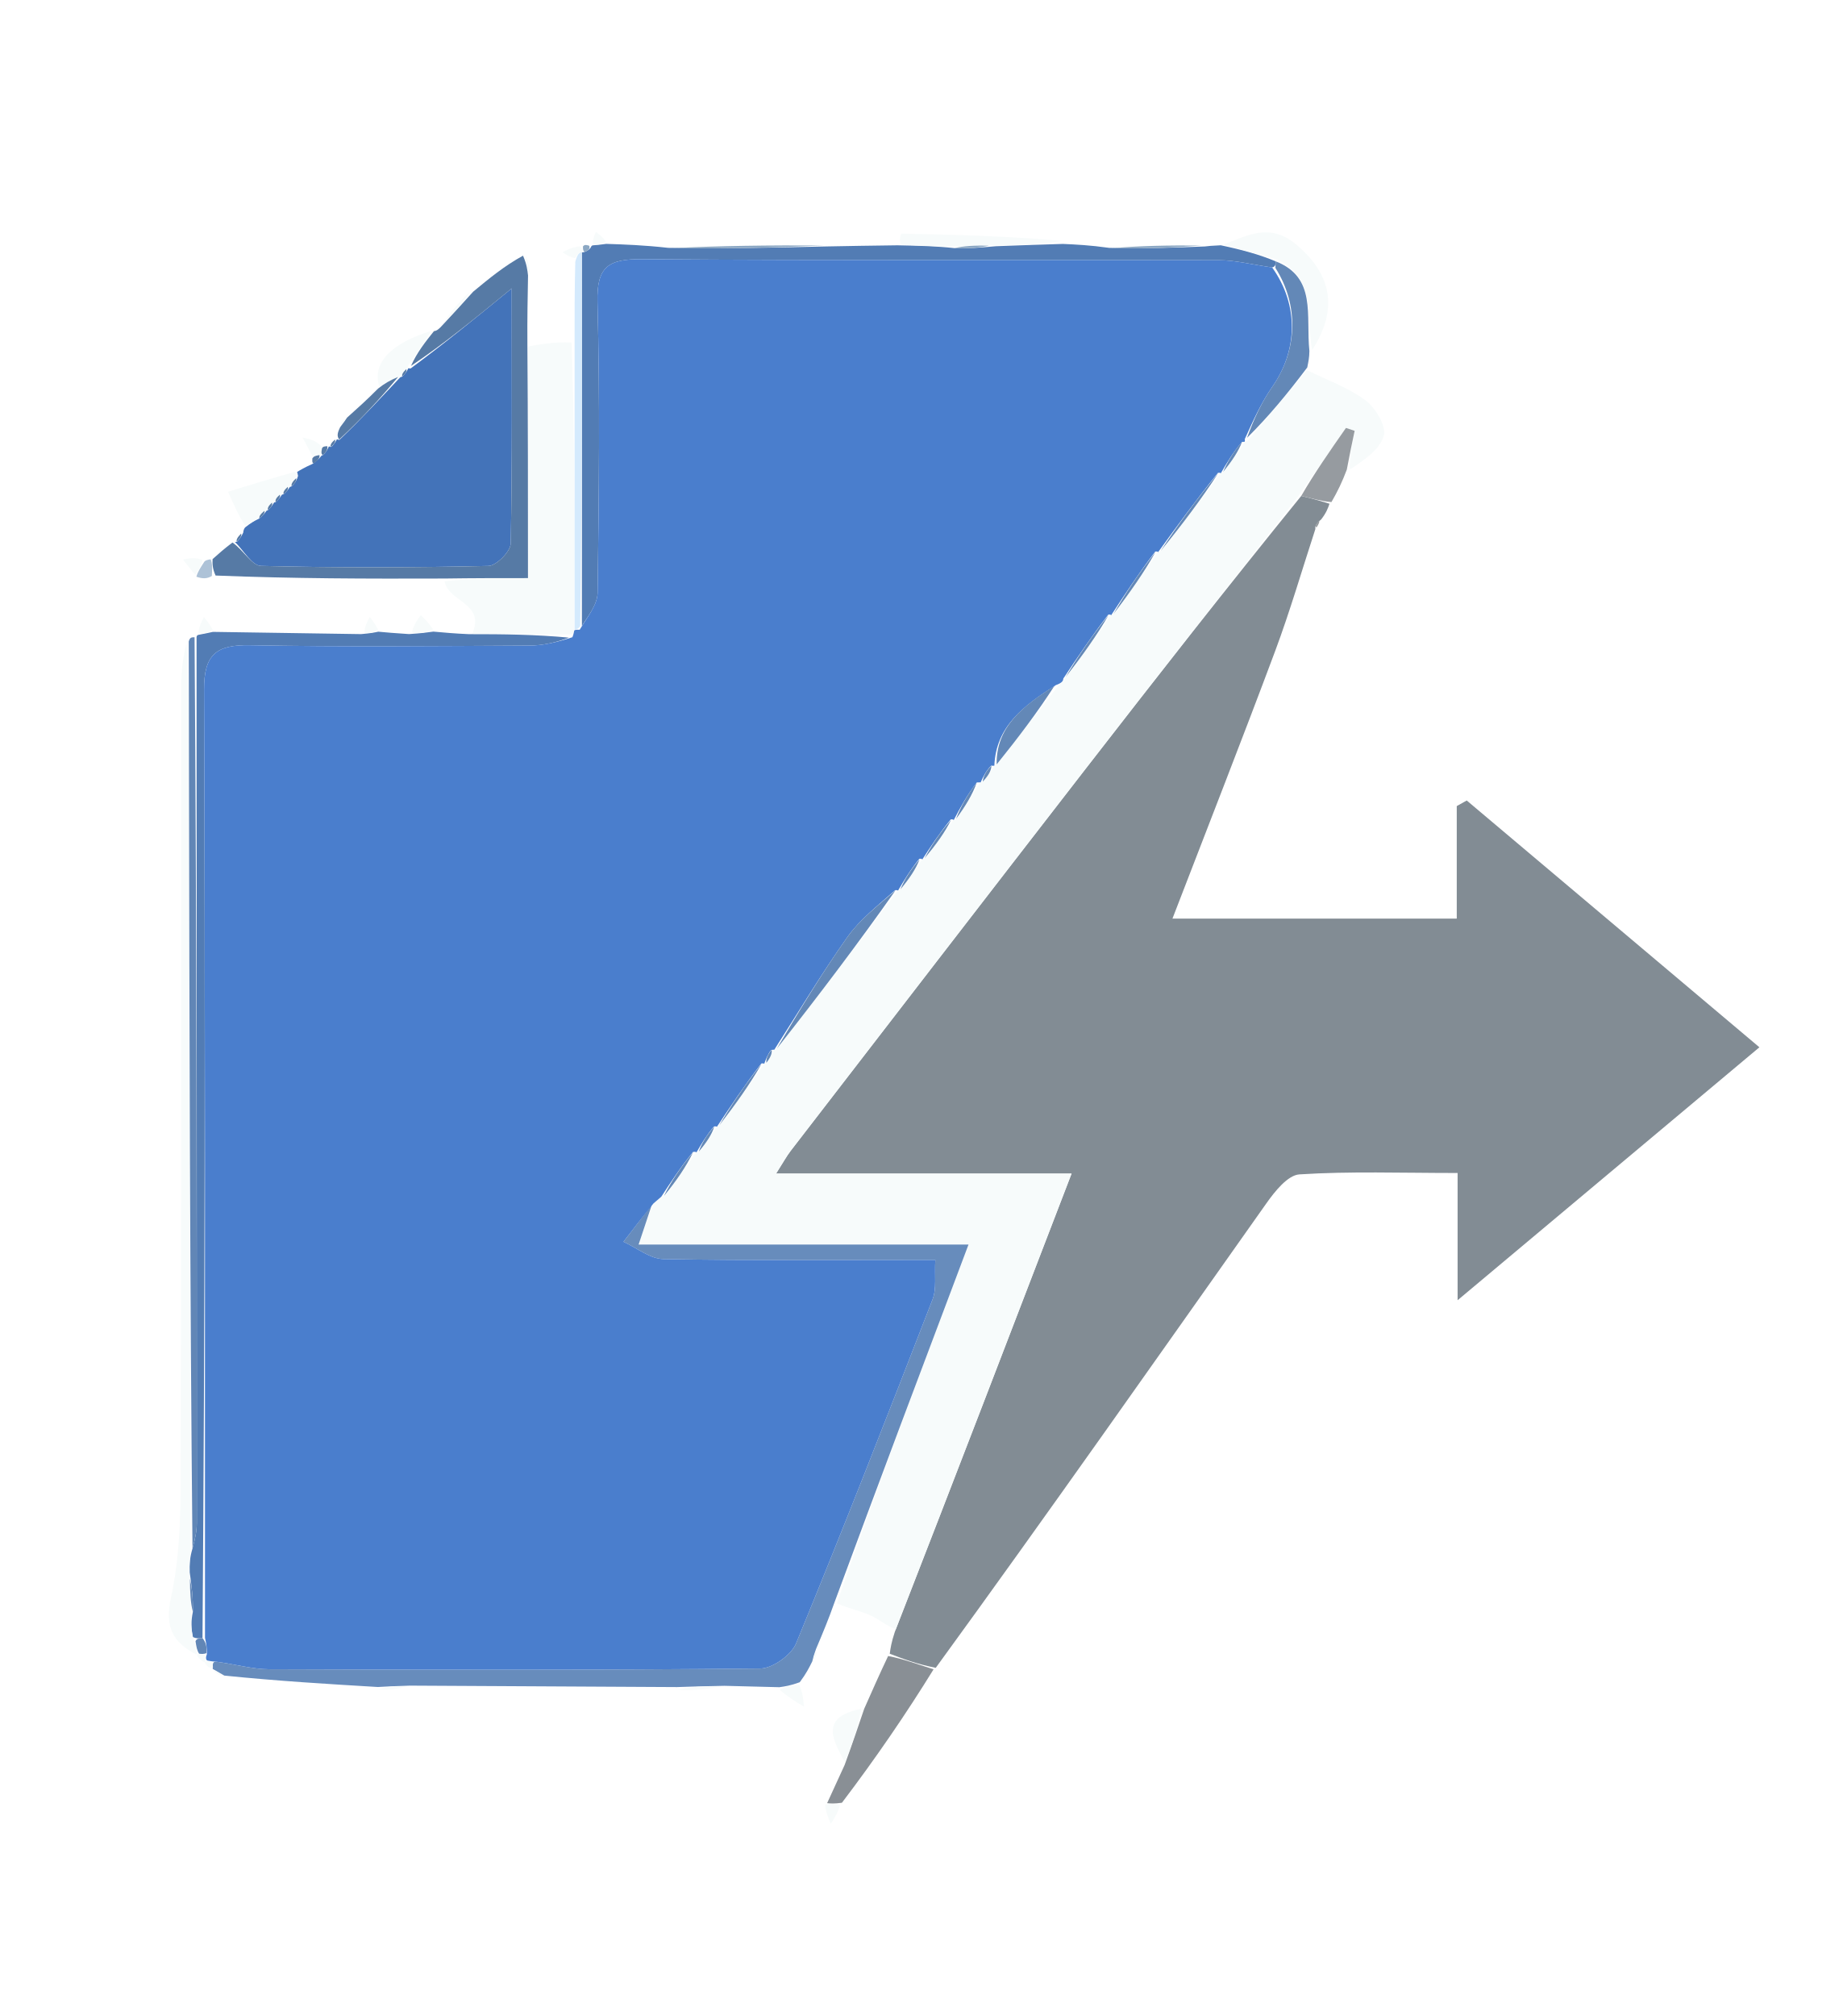
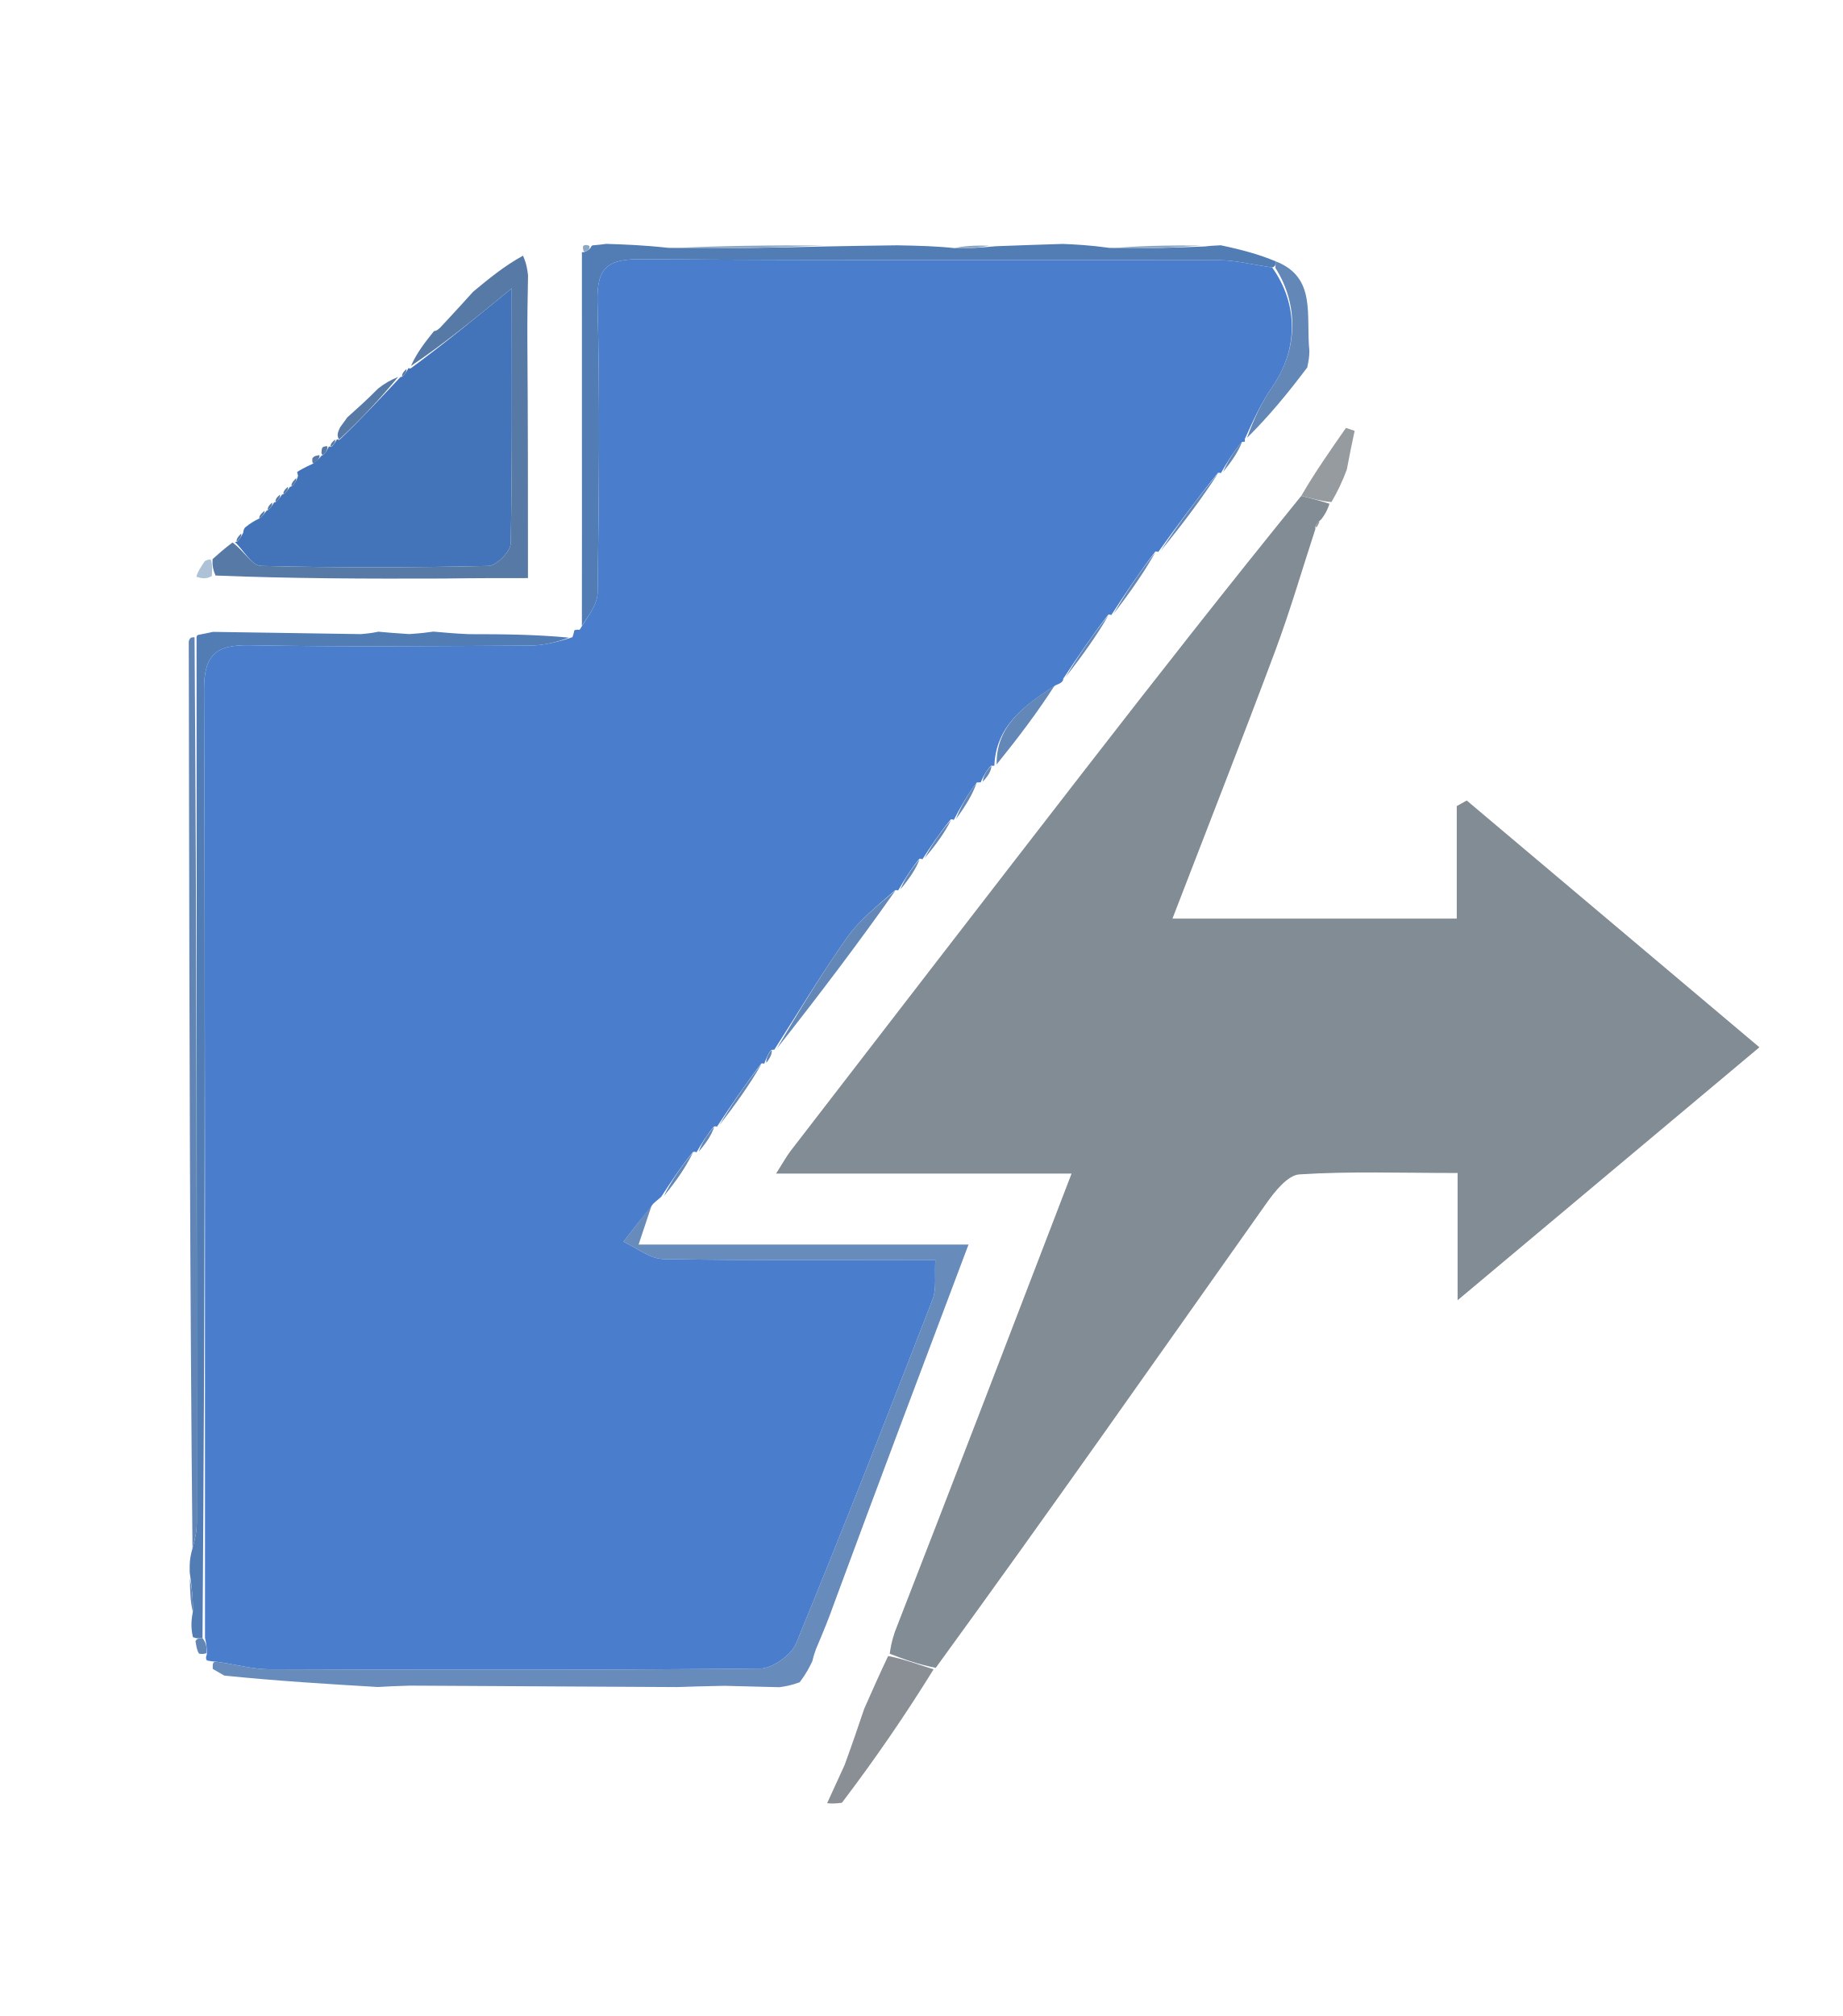
<svg xmlns="http://www.w3.org/2000/svg" version="1.1" id="Layer_1" viewBox="0 0 234 256" xml:space="preserve">
  <path fill="#828C94" opacity="1" stroke="none" d=" M113.009,210   C113.112,209.276 113.214,208.551 113.654,207.231   C121.219,187.805 128.448,168.974 136.105,149.027   C122.841,149.027 111.031,149.027 98.574,149.027   C99.539,147.511 99.923,146.79 100.415,146.153   C112.916,129.944 125.408,113.728 137.948,97.55   C146.906,85.994 155.933,74.491 165.275,62.975   C166.703,63.311 167.784,63.638 168.865,63.965   C168.667,64.535 168.469,65.106 167.803,65.965   C167.112,66.522 167.024,66.828 167.072,67.173   C165.382,72.342 163.865,77.576 161.965,82.667   C157.787,93.855 153.415,104.97 148.918,116.647   C161.092,116.647 172.74,116.647 185.028,116.647   C185.028,111.781 185.028,107.071 185.028,102.36   C185.451,102.124 185.873,101.887 186.296,101.65   C198.364,111.823 210.431,121.997 223.469,132.988   C210.526,143.833 198.402,153.992 185.136,165.107   C185.136,158.956 185.136,154.139 185.136,148.952   C177.92,148.952 171.463,148.717 165.047,149.128   C163.554,149.223 161.907,151.307 160.831,152.829   C146.997,172.381 133.254,191.996 118.853,211.787   C116.482,211.32 114.745,210.66 113.009,210  z" />
-   <path fill="#F7FBFB" opacity="1" stroke="none" d=" M164.929,62.965   C155.933,74.491 146.906,85.994 137.948,97.55   C125.408,113.728 112.916,129.944 100.415,146.153   C99.923,146.79 99.539,147.511 98.574,149.027   C111.031,149.027 122.841,149.027 136.105,149.027   C128.448,168.974 121.219,187.805 113.78,206.881   C112.561,206.441 111.621,205.605 110.526,205.113   C109.298,204.56 107.93,204.317 106.294,203.588   C111.559,188.407 117.153,173.577 123.016,158.034   C108.562,158.034 95.014,158.034 81.113,158.034   C81.794,155.989 82.295,154.484 83.002,152.815   C83.471,152.421 83.734,152.192 84.323,151.877   C85.895,149.978 87.141,148.164 88.394,146.283   C88.401,146.217 88.461,146.337 88.75,146.237   C89.723,145.109 90.406,144.081 91.051,143.029   C91.012,143.005 91.06,143.082 91.35,142.917   C93.462,140.189 95.283,137.627 97.066,135.034   C97.028,135.004 97.066,135.094 97.34,134.964   C97.854,134.299 98.094,133.764 98.261,133.26   C98.188,133.292 98.348,133.296 98.651,133.179   C104.003,126.395 109.05,119.727 114.059,113.033   C114.02,113.006 114.064,113.09 114.355,112.948   C115.49,111.582 116.334,110.358 117.146,109.066   C117.115,108.997 117.139,109.146 117.431,108.995   C118.872,107.272 120.021,105.699 121.128,104.062   C121.086,103.998 121.132,104.144 121.429,103.99   C122.625,102.369 123.525,100.903 124.445,99.397   C124.466,99.356 124.557,99.346 124.822,99.257   C125.491,98.546 125.896,97.924 126.261,97.284   C126.223,97.266 126.298,97.226 126.588,97.072   C129.351,93.646 131.824,90.375 134.484,87.003   C134.906,86.713 135.035,86.469 135.346,85.99   C137.478,83.248 139.32,80.685 141.132,78.057   C141.1,77.993 141.127,78.133 141.42,77.974   C143.52,75.242 145.325,72.668 147.095,70.044   C147.059,69.994 147.096,70.112 147.405,69.981   C150.175,66.586 152.636,63.322 155.057,60.032   C155.018,60.007 155.064,60.089 155.35,59.935   C156.469,58.553 157.303,57.325 158.132,56.108   C158.127,56.119 158.154,56.14 158.445,55.976   C161.154,52.874 163.573,49.935 165.991,46.997   C168.501,48.24 171.227,49.195 173.439,50.839   C174.715,51.787 176.114,54.127 175.759,55.344   C175.239,57.126 173.195,58.464 171.443,59.633   C171.41,57.752 171.734,56.231 172.059,54.709   C171.691,54.587 171.322,54.465 170.954,54.343   C168.945,57.217 166.937,60.091 164.929,62.965  z" />
  <path fill="#4373B9" opacity="1" stroke="none" d=" M37.738,59.929   C38.192,59.654 38.646,59.378 39.654,58.929   C40.427,58.419 40.646,58.083 40.876,57.817   C40.886,57.887 40.747,57.858 41.035,57.781   C41.477,57.357 41.63,57.009 41.783,56.662   C41.783,56.662 41.869,56.78 42.084,56.745   C42.471,56.385 42.644,56.061 42.816,55.736   C42.816,55.736 42.79,55.843 43.118,55.854   C45.919,53.181 48.392,50.497 50.891,47.852   C50.918,47.891 50.826,47.911 51.092,47.825   C51.528,47.422 51.699,47.105 51.843,46.789   C51.817,46.791 51.794,46.742 52.154,46.79   C56.409,43.65 60.305,40.462 64.997,36.624   C64.997,48.159 65.078,58.59 64.868,69.015   C64.848,70.028 63.047,71.843 62.041,71.866   C52.414,72.086 42.777,72.107 33.152,71.861   C32.013,71.832 30.923,69.861 29.811,68.79   C29.811,68.79 29.881,68.86 30.125,68.777   C30.545,68.338 30.72,67.983 30.896,67.629   C30.896,67.629 30.901,67.221 31.149,66.964   C31.817,66.439 32.236,66.171 32.949,65.832   C33.451,65.434 33.658,65.107 33.869,64.837   C33.872,64.895 33.765,64.851 34.042,64.784   C34.481,64.391 34.643,64.065 34.824,63.792   C34.844,63.846 34.736,63.807 35.018,63.756   C35.469,63.382 35.638,63.058 35.829,62.786   C35.852,62.838 35.743,62.809 36.024,62.758   C36.476,62.386 36.647,62.065 36.844,61.797   C36.87,61.849 36.753,61.843 37.048,61.755   C37.521,61.311 37.698,60.954 37.855,60.428   C37.835,60.257 37.738,59.929 37.738,59.929  z" />
  <path fill="#678CBC" opacity="1" stroke="none" d=" M82.796,152.979   C82.295,154.484 81.794,155.989 81.113,158.034   C95.014,158.034 108.562,158.034 123.016,158.034   C117.153,173.577 111.559,188.407 105.941,203.615   C105.236,205.621 104.554,207.249 103.649,209.391   C103.341,210.26 103.256,210.614 103.17,210.969   C102.787,211.744 102.404,212.519 101.578,213.618   C100.421,214.043 99.705,214.146 98.99,214.248   C96.949,214.194 94.908,214.14 92.014,214.072   C89.44,214.116 87.718,214.174 85.995,214.232   C74.973,214.175 63.95,214.117 52.072,214.049   C50.142,214.1 49.068,214.161 47.995,214.223   C41.67,213.846 35.346,213.47 28.492,212.773   C27.653,212.28 27.344,212.108 27.034,211.935   C27.034,211.935 27.014,212.002 27.019,211.741   C27.025,211.479 26.971,210.998 27.402,210.998   C29.951,211.337 32.067,211.964 34.185,211.971   C54.979,212.046 75.775,212.088 96.567,211.876   C98.136,211.86 100.505,210.165 101.117,208.68   C107.083,194.197 112.789,179.606 118.449,164.999   C118.977,163.636 118.685,161.956 118.799,159.988   C106.835,159.988 95.546,160.083 84.263,159.885   C82.559,159.855 80.879,158.453 79.188,157.686   C80.391,156.117 81.594,154.548 82.796,152.979  z" />
-   <path fill="#F7FBFB" opacity="1" stroke="none" d=" M59.99,80.481   C61.659,76.502 56.996,76.531 56.469,73.815   C60.122,73.41 63.333,73.41 67.06,73.41   C67.06,63.051 67.06,53.524 67.06,43.997   C68.781,43.692 70.502,43.388 72.609,43.507   C72.991,55.934 72.987,67.937 72.937,80.079   C72.891,80.218 72.875,80.512 72.424,80.563   C67.978,80.571 63.984,80.526 59.99,80.481  z" />
  <path fill="#527CB4" opacity="1" stroke="none" d=" M153.028,31.297   C153.471,31.245 153.915,31.194 155.055,31.147   C157.85,31.736 159.947,32.321 162.027,33.184   C162.004,33.649 161.999,33.835 161.58,33.962   C159.051,33.602 156.938,33.045 154.824,33.04   C130.4,32.979 105.975,33.101 81.553,32.91   C77.29,32.877 75.766,33.829 75.887,38.386   C76.212,50.672 76.076,62.974 75.904,75.266   C75.882,76.84 74.563,78.396 73.907,79.497   C73.932,63.349 73.895,47.663 73.911,32.005   C73.964,32.034 74.084,32.044 74.287,31.976   C74.761,31.786 74.96,31.591 75.089,31.322   C75.089,31.322 75.123,31.145 75.396,31.147   C76.113,31.088 76.558,31.028 77.002,30.967   C79.367,31.046 81.732,31.124 84.878,31.473   C92.115,31.593 98.572,31.443 105.028,31.293   C107.722,31.242 110.417,31.192 113.984,31.15   C116.893,31.208 118.928,31.258 121.234,31.509   C123.015,31.576 124.525,31.44 126.482,31.267   C129.619,31.144 132.31,31.059 135.001,30.974   C136.71,31.052 138.419,31.13 140.886,31.475   C145.439,31.593 149.233,31.445 153.028,31.297  z" />
  <path fill="#527CB4" opacity="1" stroke="none" d=" M59.574,80.529   C63.984,80.526 67.978,80.571 72.253,80.966   C70.761,81.549 68.989,81.971 67.215,81.98   C55.391,82.04 43.564,82.158 31.744,81.935   C27.474,81.855 25.902,83.106 25.919,87.583   C26.072,127.718 26.025,167.853 25.72,208.01   C25.192,208.056 24.982,208.08 24.503,207.887   C24.25,206.759 24.265,205.849 24.496,204.686   C24.537,202.969 24.362,201.506 24.096,199.662   C24.065,198.506 24.125,197.731 24.448,196.641   C24.811,195.341 25.001,194.355 25.001,193.37   C25,155.898 24.982,118.426 24.965,80.955   C24.965,80.955 24.922,80.651 25.254,80.605   C26.073,80.452 26.559,80.345 27.045,80.238   C33.056,80.333 39.066,80.429 45.854,80.522   C47.102,80.418 47.574,80.316 48.045,80.214   C49.098,80.31 50.151,80.407 51.949,80.518   C53.479,80.423 54.263,80.314 55.047,80.205   C56.417,80.328 57.787,80.452 59.574,80.529  z" />
  <path fill="#567AA5" opacity="1" stroke="none" d=" M66.986,43.593   C67.06,53.524 67.06,63.051 67.06,73.41   C63.333,73.41 60.122,73.41 56.451,73.464   C46.601,73.498 37.212,73.478 27.381,73.083   C26.959,72.139 26.98,71.569 27.001,70.999   C27.749,70.331 28.498,69.662 29.528,68.892   C30.923,69.861 32.013,71.832 33.152,71.861   C42.777,72.107 52.414,72.086 62.041,71.866   C63.047,71.843 64.848,70.028 64.868,69.015   C65.078,58.59 64.997,48.159 64.997,36.624   C60.305,40.462 56.409,43.65 52.2,46.466   C52.965,44.746 54.042,43.397 55.12,42.049   C55.454,42.01 55.713,41.85 56.271,41.216   C57.796,39.588 58.947,38.314 60.099,37.04   C62.08,35.4 64.062,33.76 66.43,32.467   C66.9,33.538 66.984,34.262 67.068,34.986   C67.016,37.721 66.964,40.455 66.986,43.593  z" />
-   <path fill="#F7FBFB" opacity="1" stroke="none" d=" M24.186,196.956   C24.125,197.731 24.065,198.506 24.031,200.067   C24.132,202.215 24.206,203.577 24.28,204.939   C24.265,205.849 24.25,206.759 24.565,208.191   C24.949,209.124 25.003,209.534 25.025,209.98   C24.992,210.016 24.932,210.091 24.932,210.091   C21.941,208.563 20.905,206.589 21.706,202.93   C22.72,198.299 22.93,193.424 22.943,188.653   C23.038,154.772 22.988,120.892 23.01,87.011   C23.011,85.204 23.25,83.397 23.684,81.758   C23.994,86.905 23.991,91.885 24,96.865   C24.061,130.229 24.124,163.592 24.186,196.956  z" />
  <path fill="#6186B6" opacity="1" stroke="none" d=" M24.448,196.641   C24.124,163.592 24.061,130.229 24,96.865   C23.991,91.885 23.994,86.905 23.973,81.455   C24.123,80.952 24.291,80.917 24.712,80.919   C24.982,118.426 25,155.898 25.001,193.37   C25.001,194.355 24.811,195.341 24.448,196.641  z" />
  <path fill="#898F95" opacity="1" stroke="none" d=" M112.804,210.288   C114.745,210.66 116.482,211.32 118.577,211.978   C115.126,217.565 111.315,223.153 106.935,228.923   C105.929,229.062 105.492,229.018 105.055,228.975   C105.707,227.552 106.358,226.129 107.279,224.124   C108.287,221.357 109.027,219.171 109.767,216.986   C110.711,214.849 111.655,212.713 112.804,210.288  z" />
-   <path fill="#F7FBFB" opacity="1" stroke="none" d=" M162.045,32.905   C159.947,32.321 157.85,31.736 155.379,31.062   C158.165,30.032 161.179,28.211 164.513,30.948   C169.363,34.93 169.889,39.485 166.65,44.457   C165.843,40.018 167.26,35.23 162.045,32.905  z" />
  <path fill="#6388B7" opacity="1" stroke="none" d=" M162.027,33.184   C167.26,35.23 165.843,40.018 166.311,44.576   C166.298,45.45 166.192,45.888 166.039,46.662   C163.573,49.935 161.154,52.874 158.391,55.6   C159.224,53.281 160.241,51.06 161.616,49.089   C164.793,44.536 165.021,38.778 161.994,34.021   C161.999,33.835 162.004,33.649 162.027,33.184  z" />
-   <path fill="#D4EAFD" opacity="1" stroke="none" d=" M73.858,31.976   C73.895,47.663 73.932,63.349 73.692,79.501   C73.414,79.968 72.983,79.94 72.983,79.94   C72.987,67.937 72.991,55.934 72.983,43.462   C72.974,39.967 72.978,36.941 73.069,33.249   C73.323,32.302 73.557,32.1 73.858,31.976  z" />
-   <path fill="#F7FBFB" opacity="1" stroke="none" d=" M120.964,31.308   C118.928,31.258 116.893,31.208 114.428,31.07   C114.18,30.526 114.369,29.667 114.542,29.671   C121.301,29.793 128.058,29.995 134.908,30.58   C132.31,31.059 129.619,31.144 126.069,31.153   C123.795,31.154 122.379,31.231 120.964,31.308  z" />
  <path fill="#969BA0" opacity="1" stroke="none" d=" M165.275,62.975   C166.937,60.091 168.945,57.217 170.954,54.343   C171.322,54.465 171.691,54.587 172.059,54.709   C171.734,56.231 171.41,57.752 171.062,59.639   C170.479,61.184 169.918,62.365 169.111,63.756   C167.784,63.638 166.703,63.311 165.275,62.975  z" />
-   <path fill="#F7FBFB" opacity="1" stroke="none" d=" M32.656,65.902   C32.236,66.171 31.817,66.439 31.153,66.76   C30.328,65.509 29.748,64.206 28.965,62.446   C31.848,61.554 34.415,60.76 37.361,59.947   C37.738,59.929 37.835,60.257 37.585,60.552   C37.141,61.178 36.947,61.511 36.753,61.843   C36.753,61.843 36.87,61.849 36.585,61.879   C36.114,62.209 35.928,62.509 35.743,62.809   C35.743,62.809 35.852,62.838 35.567,62.866   C35.1,63.199 34.918,63.503 34.736,63.807   C34.736,63.807 34.844,63.846 34.562,63.88   C34.109,64.226 33.937,64.539 33.765,64.851   C33.765,64.851 33.872,64.895 33.591,64.928   C33.092,65.274 32.874,65.588 32.656,65.902  z" />
-   <path fill="#F7FBFB" opacity="1" stroke="none" d=" M54.744,42.038   C54.042,43.397 52.965,44.746 51.841,46.418   C51.794,46.742 51.817,46.791 51.579,46.876   C51.17,47.278 50.998,47.594 50.826,47.911   C50.826,47.911 50.918,47.891 50.592,47.902   C49.565,48.291 48.865,48.67 48.165,49.048   C47.264,46.192 49.534,43.622 54.744,42.038  z" />
  <path fill="#567AA5" opacity="1" stroke="none" d=" M48.025,49.339   C48.865,48.67 49.565,48.291 50.565,47.863   C48.392,50.497 45.919,53.181 43.08,55.814   C42.777,55.38 42.84,54.999 43.206,54.245   C43.701,53.591 43.894,53.309 44.086,53.027   C45.352,51.895 46.618,50.762 48.025,49.339  z" />
  <path fill="#8BA7C3" opacity="1" stroke="none" d=" M104.571,31.174   C98.572,31.443 92.115,31.593 85.319,31.515   C91.357,31.21 97.735,31.132 104.571,31.174  z" />
-   <path fill="#F7FBFB" opacity="1" stroke="none" d=" M109.374,216.992   C109.027,219.171 108.287,221.357 107.306,223.784   C106.006,221.22 103.837,218.111 109.374,216.992  z" />
  <path fill="#8BA7C3" opacity="1" stroke="none" d=" M152.578,31.179   C149.233,31.445 145.439,31.593 141.312,31.517   C144.695,31.215 148.412,31.138 152.578,31.179  z" />
-   <path fill="#F7FBFB" opacity="1" stroke="none" d=" M86.087,214.575   C87.718,214.174 89.44,214.116 91.584,214.156   C90.063,214.476 88.121,214.697 86.087,214.575  z" />
-   <path fill="#F7FBFB" opacity="1" stroke="none" d=" M99.045,214.583   C99.705,214.146 100.421,214.043 101.498,213.933   C101.947,214.857 102.034,215.79 102.121,216.722   C101.114,216.121 100.108,215.52 99.045,214.583  z" />
-   <path fill="#F7FBFB" opacity="1" stroke="none" d=" M59.711,37.033   C58.947,38.314 57.796,39.588 56.348,40.994   C57.142,39.759 58.232,38.392 59.711,37.033  z" />
-   <path fill="#F7FBFB" opacity="1" stroke="none" d=" M55.011,79.911   C54.263,80.314 53.479,80.423 52.324,80.369   C52.45,79.506 52.948,78.807 53.445,78.107   C53.956,78.61 54.466,79.114 55.011,79.911  z" />
-   <path fill="#F7FBFB" opacity="1" stroke="none" d=" M24.8,73.014   C24.277,72.358 23.755,71.702 23.233,71.046   C24.041,70.893 24.848,70.741 25.725,71.116   C25.462,72.1 25.131,72.557 24.8,73.014  z" />
-   <path fill="#F7FBFB" opacity="1" stroke="none" d=" M48.07,214.545   C49.068,214.161 50.142,214.1 51.611,214.133   C50.718,214.441 49.432,214.653 48.07,214.545  z" />
-   <path fill="#F7FBFB" opacity="1" stroke="none" d=" M104.806,229.159   C105.492,229.018 105.929,229.062 106.689,229.168   C106.517,230.019 106.021,230.807 105.525,231.595   C105.203,230.844 104.88,230.093 104.806,229.159  z" />
-   <path fill="#F7FBFB" opacity="1" stroke="none" d=" M39.693,57.955   C39.273,57.156 38.853,56.357 38.434,55.558   C39.239,55.729 40.045,55.9 40.839,56.666   C40.801,57.46 40.774,57.659 40.747,57.858   C40.747,57.858 40.886,57.887 40.581,57.862   C40.082,57.876 39.888,57.915 39.693,57.955  z" />
-   <path fill="#F7FBFB" opacity="1" stroke="none" d=" M48.018,79.945   C47.574,80.316 47.102,80.418 46.292,80.369   C46.291,79.594 46.627,78.97 46.964,78.345   C47.306,78.789 47.648,79.233 48.018,79.945  z" />
-   <path fill="#F7FBFB" opacity="1" stroke="none" d=" M27.017,79.963   C26.559,80.345 26.073,80.452 25.22,80.456   C25.205,79.689 25.555,79.027 25.906,78.364   C26.267,78.806 26.628,79.248 27.017,79.963  z" />
  <path fill="#ADC2D7" opacity="1" stroke="none" d=" M24.943,73.234   C25.131,72.557 25.462,72.1 25.913,71.391   C26.033,71.139 26.514,71.05 26.758,71.025   C26.98,71.569 26.959,72.139 26.909,73.138   C26.281,73.529 25.684,73.491 24.943,73.234  z" />
-   <path fill="#F7FBFB" opacity="1" stroke="none" d=" M73.911,32.005   C73.557,32.1 73.323,32.302 73.056,32.795   C72.451,32.683 71.947,32.358 71.443,32.033   C72.095,31.695 72.747,31.357 73.708,31.279   C74.039,31.707 74.062,31.875 74.084,32.044   C74.084,32.044 73.964,32.034 73.911,32.005  z" />
-   <path fill="#F7FBFB" opacity="1" stroke="none" d=" M76.962,30.67   C76.558,31.028 76.113,31.088 75.338,31.078   C75.233,30.488 75.459,29.968 75.686,29.449   C76.098,29.757 76.509,30.065 76.962,30.67  z" />
-   <path fill="#F7FBFB" opacity="1" stroke="none" d=" M67.313,34.782   C66.984,34.262 66.9,33.538 66.755,32.454   C66.982,32.922 67.27,33.75 67.313,34.782  z" />
-   <path fill="#F7FBFB" opacity="1" stroke="none" d=" M25.956,211.07   C25.652,210.945 25.397,210.753 25.062,210.294   C24.932,210.091 24.992,210.016 25.253,210.024   C25.513,210.032 25.977,210.059 26.039,210.25   C26.101,210.442 26.157,210.841 26.106,210.897   C26.054,210.953 25.956,211.07 25.956,211.07  z" />
  <path fill="#8BA7C3" opacity="1" stroke="none" d=" M74.287,31.976   C74.062,31.875 74.039,31.707 74.045,31.285   C74.251,31.052 74.428,31.072 74.847,31.207   C74.96,31.591 74.761,31.786 74.287,31.976  z" />
-   <path fill="#F7FBFB" opacity="1" stroke="none" d=" M43.847,53.125   C43.894,53.309 43.701,53.591 43.262,53.96   C43.213,53.772 43.41,53.497 43.847,53.125  z" />
  <path fill="#567AA5" opacity="1" stroke="none" d=" M42.551,55.817   C42.644,56.061 42.471,56.385 42.012,56.759   C41.913,56.505 42.099,56.201 42.551,55.817  z" />
-   <path fill="#F7FBFB" opacity="1" stroke="none" d=" M27.152,212.184   C27.344,212.108 27.653,212.28 28.094,212.69   C27.907,212.762 27.589,212.597 27.152,212.184  z" />
-   <path fill="#F7FBFB" opacity="1" stroke="none" d=" M26.971,210.998   C26.971,210.998 27.025,211.479 27.048,211.721   C26.731,211.904 26.449,211.745 26.09,211.277   C25.956,211.07 26.054,210.953 26.311,210.924   C26.569,210.896 26.971,210.998 26.971,210.998  z" />
  <path fill="#567AA5" opacity="1" stroke="none" d=" M41.035,57.781   C40.774,57.659 40.801,57.46 40.891,56.966   C40.953,56.671 41.369,56.665 41.576,56.664   C41.63,57.009 41.477,57.357 41.035,57.781  z" />
-   <path fill="#F7FBFB" opacity="1" stroke="none" d=" M103.382,210.789   C103.256,210.614 103.341,210.26 103.643,209.724   C103.77,209.898 103.682,210.254 103.382,210.789  z" />
  <path fill="#567AA5" opacity="1" stroke="none" d=" M39.68,58.188   C39.888,57.915 40.082,57.876 40.571,57.792   C40.646,58.083 40.427,58.419 39.901,58.819   C39.594,58.883 39.666,58.421 39.68,58.188  z" />
  <path fill="#969BA0" opacity="1" stroke="none" d=" M167.212,66.988   C167.024,66.828 167.112,66.522 167.527,66.105   C167.632,66.254 167.51,66.536 167.212,66.988  z" />
  <path fill="#567AA5" opacity="1" stroke="none" d=" M30.625,67.754   C30.72,67.983 30.545,68.338 30.078,68.792   C29.976,68.553 30.164,68.216 30.625,67.754  z" />
  <path fill="#4A7ECD" opacity="1" stroke="none" d=" M27.402,210.998   C26.971,210.998 26.569,210.896 26.363,210.868   C26.157,210.841 26.101,210.442 26.27,210.103   C26.306,209.172 26.172,208.58 26.038,207.988   C26.025,167.853 26.072,127.718 25.919,87.583   C25.902,83.106 27.474,81.855 31.744,81.935   C43.564,82.158 55.391,82.04 67.215,81.98   C68.989,81.971 70.761,81.549 72.704,80.915   C72.875,80.512 72.891,80.218 72.937,80.079   C72.983,79.94 73.414,79.968 73.63,79.964   C74.563,78.396 75.882,76.84 75.904,75.266   C76.076,62.974 76.212,50.672 75.887,38.386   C75.766,33.829 77.29,32.877 81.553,32.91   C105.975,33.101 130.4,32.979 154.824,33.04   C156.938,33.045 159.051,33.602 161.58,33.962   C165.021,38.778 164.793,44.536 161.616,49.089   C160.241,51.06 159.224,53.281 158.1,55.764   C158.154,56.14 158.127,56.119 157.759,56.105   C156.615,57.423 155.84,58.756 155.064,60.089   C155.064,60.089 155.018,60.007 154.701,60.041   C151.955,63.421 149.526,66.767 147.096,70.112   C147.096,70.112 147.059,69.994 146.734,70.039   C144.649,72.767 142.888,75.45 141.127,78.133   C141.127,78.133 141.1,77.993 140.768,78.047   C138.642,80.789 136.849,83.478 135.056,86.168   C135.035,86.469 134.906,86.713 134.114,86.996   C129.969,89.631 126.502,92.26 126.298,97.226   C126.298,97.226 126.223,97.266 125.888,97.225   C125.221,97.904 124.889,98.625 124.557,99.346   C124.557,99.346 124.466,99.356 124.069,99.359   C122.825,100.956 121.978,102.55 121.132,104.144   C121.132,104.144 121.086,103.998 120.756,104.053   C119.33,105.787 118.235,107.466 117.139,109.146   C117.139,109.146 117.115,108.997 116.77,109.052   C115.638,110.435 114.851,111.762 114.064,113.09   C114.064,113.09 114.02,113.006 113.703,113.039   C111.444,115.033 109.197,116.777 107.624,118.998   C104.343,123.63 101.419,128.515 98.348,133.296   C98.348,133.296 98.188,133.292 97.94,133.325   C97.483,133.937 97.275,134.515 97.066,135.094   C97.066,135.094 97.028,135.004 96.707,135.04   C94.61,137.744 92.835,140.413 91.06,143.082   C91.06,143.082 91.012,143.005 90.686,143.043   C89.727,144.166 89.094,145.252 88.461,146.337   C88.461,146.337 88.401,146.217 88.028,146.276   C86.435,148.211 85.216,150.086 83.996,151.962   C83.734,152.192 83.471,152.421 83.002,152.815   C81.594,154.548 80.391,156.117 79.188,157.686   C80.879,158.453 82.559,159.855 84.263,159.885   C95.546,160.083 106.835,159.988 118.799,159.988   C118.685,161.956 118.977,163.636 118.449,164.999   C112.789,179.606 107.083,194.197 101.117,208.68   C100.505,210.165 98.136,211.86 96.567,211.876   C75.775,212.088 54.979,212.046 34.185,211.971   C32.067,211.964 29.951,211.337 27.402,210.998  z" />
  <path fill="#6388B7" opacity="1" stroke="none" d=" M98.651,133.179   C101.419,128.515 104.343,123.63 107.624,118.998   C109.197,116.777 111.444,115.033 113.742,113.066   C109.05,119.727 104.003,126.395 98.651,133.179  z" />
  <path fill="#6388B7" opacity="1" stroke="none" d=" M126.588,97.072   C126.502,92.26 129.969,89.631 133.927,87.096   C131.824,90.375 129.351,93.646 126.588,97.072  z" />
  <path fill="#6388B7" opacity="1" stroke="none" d=" M147.405,69.981   C149.526,66.767 151.955,63.421 154.741,60.067   C152.636,63.322 150.175,66.586 147.405,69.981  z" />
  <path fill="#6388B7" opacity="1" stroke="none" d=" M141.42,77.974   C142.888,75.45 144.649,72.767 146.77,70.089   C145.325,72.668 143.52,75.242 141.42,77.974  z" />
  <path fill="#6388B7" opacity="1" stroke="none" d=" M135.346,85.99   C136.849,83.478 138.642,80.789 140.799,78.111   C139.32,80.685 137.478,83.248 135.346,85.99  z" />
  <path fill="#6388B7" opacity="1" stroke="none" d=" M91.35,142.917   C92.835,140.413 94.61,137.744 96.745,135.07   C95.283,137.627 93.462,140.189 91.35,142.917  z" />
  <path fill="#6388B7" opacity="1" stroke="none" d=" M84.323,151.877   C85.216,150.086 86.435,148.211 88.02,146.343   C87.141,148.164 85.895,149.978 84.323,151.877  z" />
  <path fill="#6388B7" opacity="1" stroke="none" d=" M117.431,108.995   C118.235,107.466 119.33,105.787 120.798,104.117   C120.021,105.699 118.872,107.272 117.431,108.995  z" />
  <path fill="#6388B7" opacity="1" stroke="none" d=" M121.429,103.99   C121.978,102.55 122.825,100.956 124.048,99.399   C123.525,100.903 122.625,102.369 121.429,103.99  z" />
  <path fill="#6388B7" opacity="1" stroke="none" d=" M114.355,112.948   C114.851,111.762 115.638,110.435 116.801,109.121   C116.334,110.358 115.49,111.582 114.355,112.948  z" />
  <path fill="#6388B7" opacity="1" stroke="none" d=" M155.35,59.935   C155.84,58.756 156.615,57.423 157.764,56.094   C157.303,57.325 156.469,58.553 155.35,59.935  z" />
  <path fill="#6388B7" opacity="1" stroke="none" d=" M88.75,146.237   C89.094,145.252 89.727,144.166 90.724,143.067   C90.406,144.081 89.723,145.109 88.75,146.237  z" />
  <path fill="#6388B7" opacity="1" stroke="none" d=" M124.822,99.257   C124.889,98.625 125.221,97.904 125.927,97.242   C125.896,97.924 125.491,98.546 124.822,99.257  z" />
  <path fill="#6388B7" opacity="1" stroke="none" d=" M97.34,134.964   C97.275,134.515 97.483,133.937 98.013,133.293   C98.094,133.764 97.854,134.299 97.34,134.964  z" />
  <path fill="#567AA5" opacity="1" stroke="none" d=" M51.092,47.825   C50.998,47.594 51.17,47.278 51.605,46.875   C51.699,47.105 51.528,47.422 51.092,47.825  z" />
  <path fill="#567AA5" opacity="1" stroke="none" d=" M37.048,61.755   C36.947,61.511 37.141,61.178 37.605,60.722   C37.698,60.954 37.521,61.311 37.048,61.755  z" />
  <path fill="#567AA5" opacity="1" stroke="none" d=" M36.024,62.758   C35.928,62.509 36.114,62.209 36.558,61.826   C36.647,62.065 36.476,62.386 36.024,62.758  z" />
  <path fill="#567AA5" opacity="1" stroke="none" d=" M35.018,63.756   C34.918,63.503 35.1,63.199 35.545,62.815   C35.638,63.058 35.469,63.382 35.018,63.756  z" />
  <path fill="#567AA5" opacity="1" stroke="none" d=" M34.042,64.784   C33.937,64.539 34.109,64.226 34.543,63.826   C34.643,64.065 34.481,64.391 34.042,64.784  z" />
  <path fill="#567AA5" opacity="1" stroke="none" d=" M32.949,65.832   C32.874,65.588 33.092,65.274 33.588,64.87   C33.658,65.107 33.451,65.434 32.949,65.832  z" />
  <path fill="#8BA7C3" opacity="1" stroke="none" d=" M121.234,31.509   C122.379,31.231 123.795,31.154 125.623,31.191   C124.525,31.44 123.015,31.576 121.234,31.509  z" />
  <path fill="#6186B6" opacity="1" stroke="none" d=" M24.496,204.686   C24.206,203.577 24.132,202.215 24.123,200.448   C24.362,201.506 24.537,202.969 24.496,204.686  z" />
  <path fill="#6186B6" opacity="1" stroke="none" d=" M25.72,208.01   C26.172,208.58 26.306,209.172 26.208,209.912   C25.977,210.059 25.513,210.032 25.285,209.988   C25.003,209.534 24.949,209.124 24.833,208.409   C24.982,208.08 25.192,208.056 25.72,208.01  z" />
</svg>
